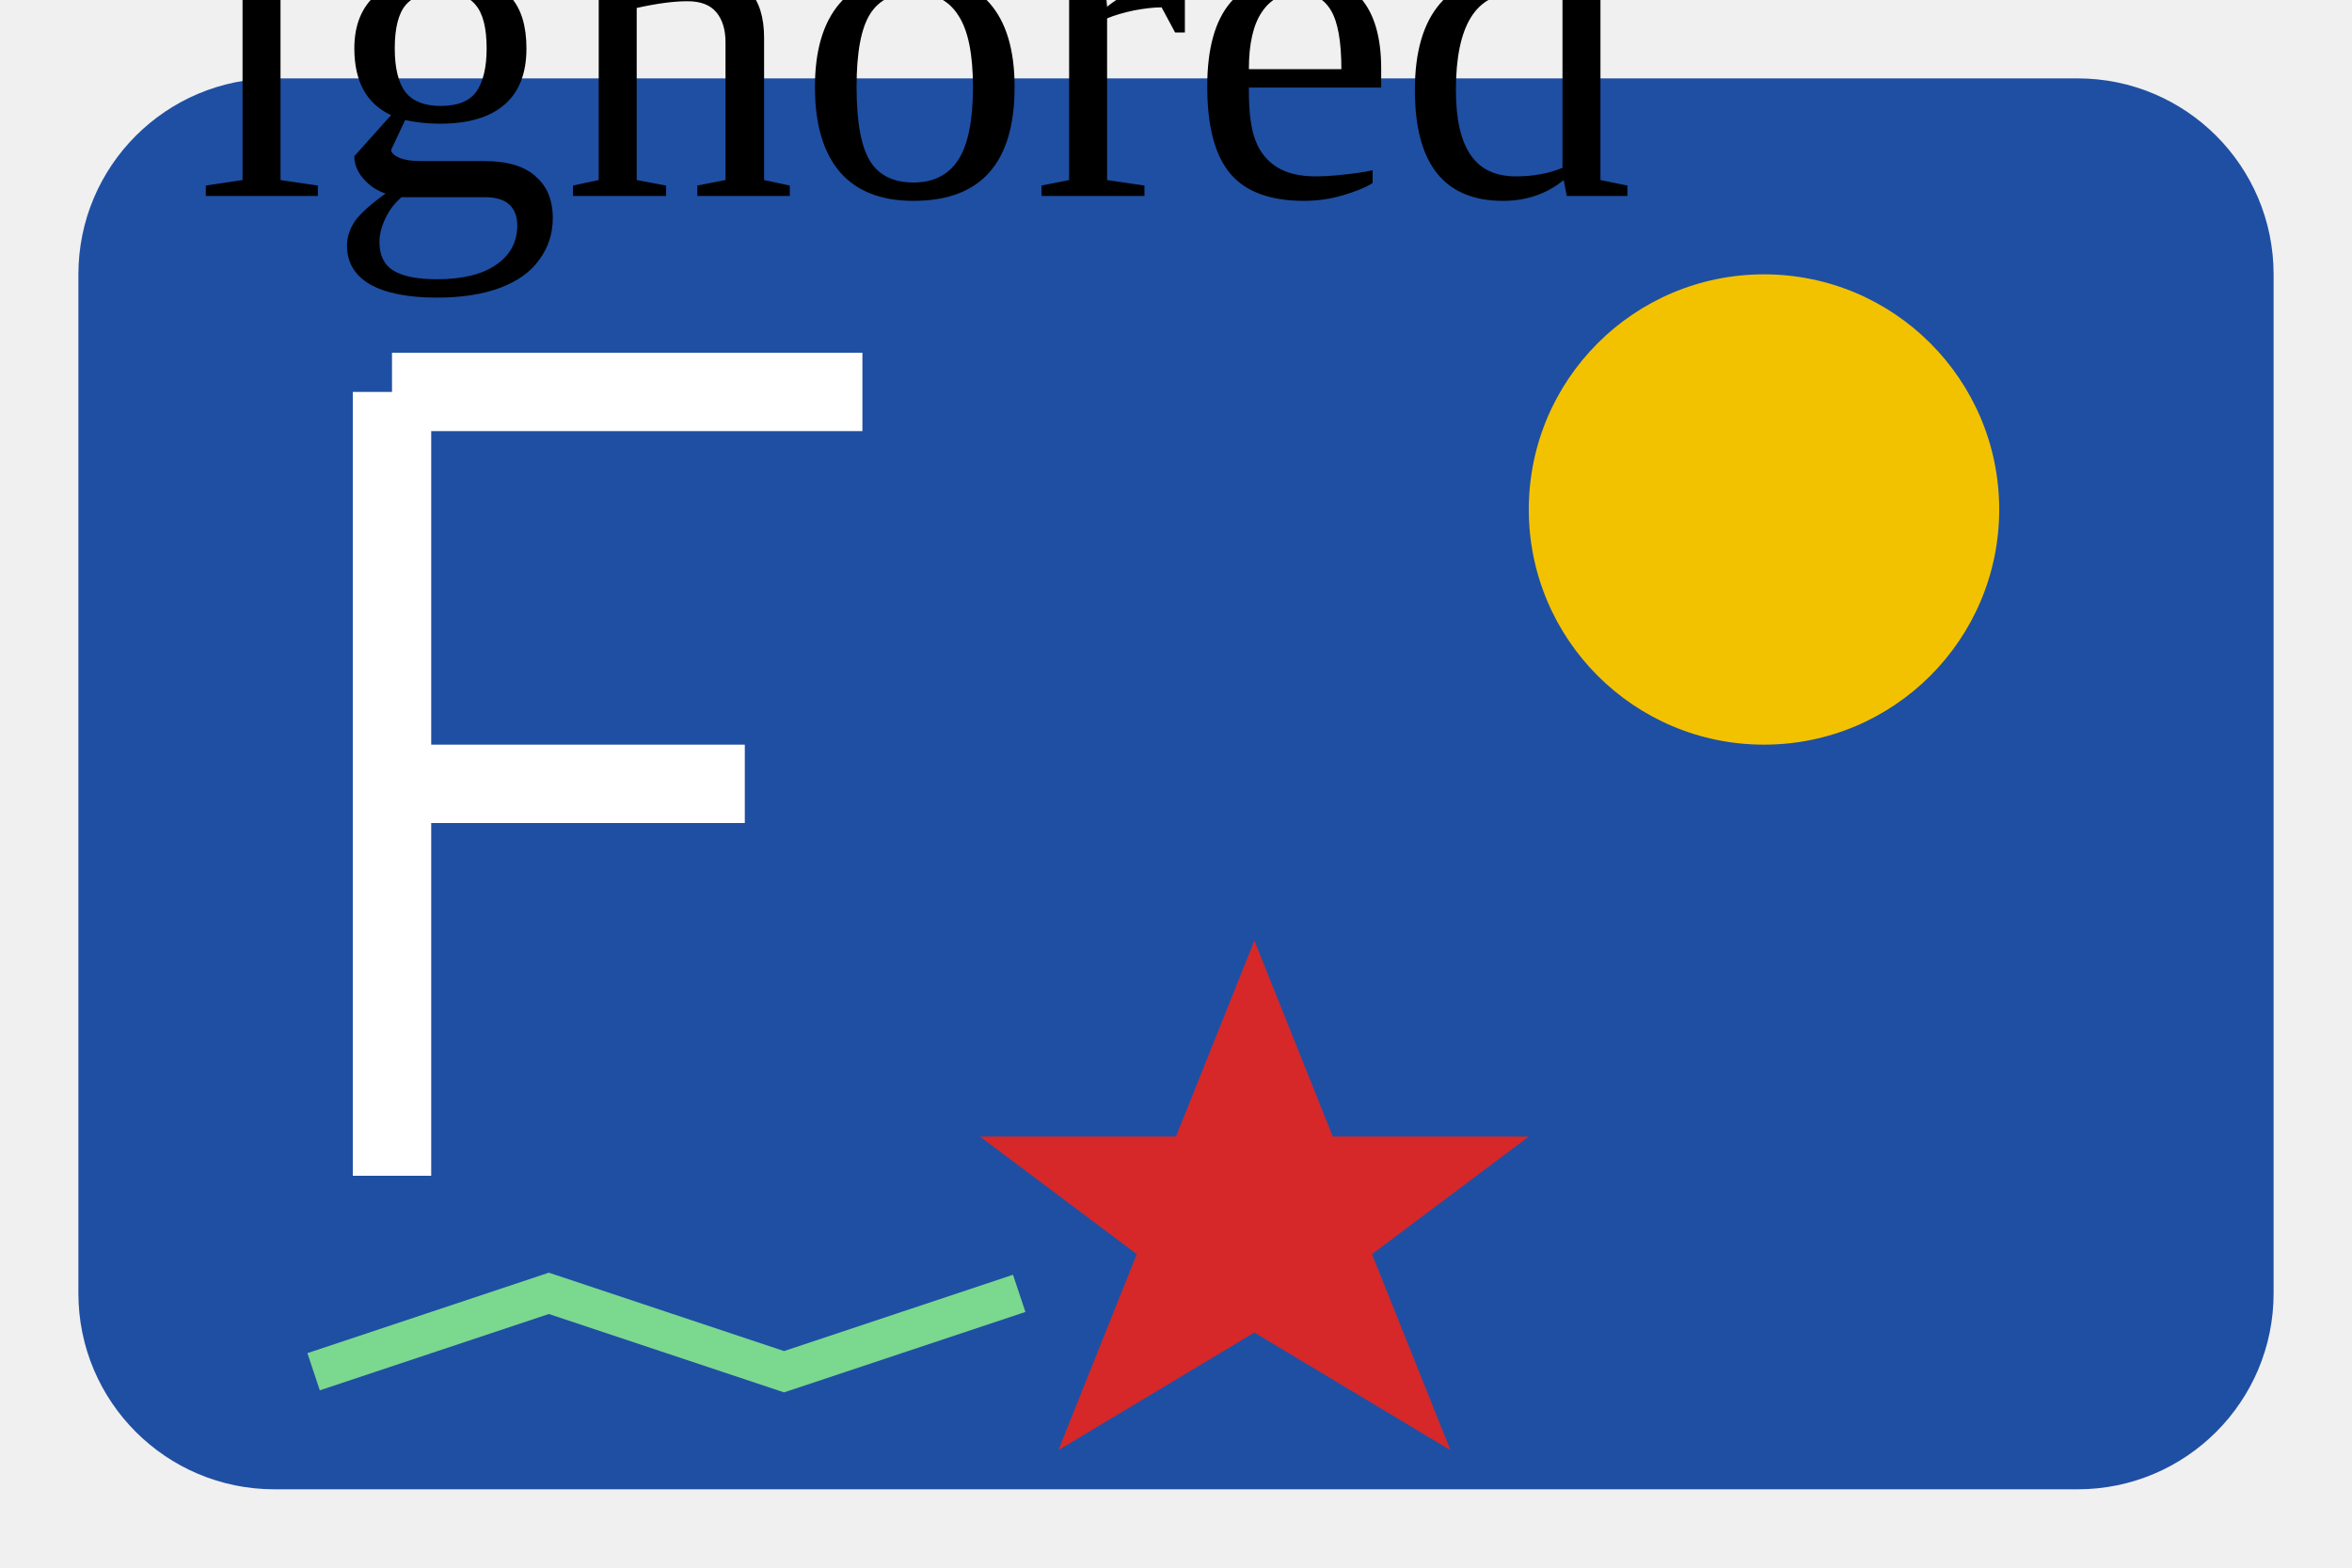
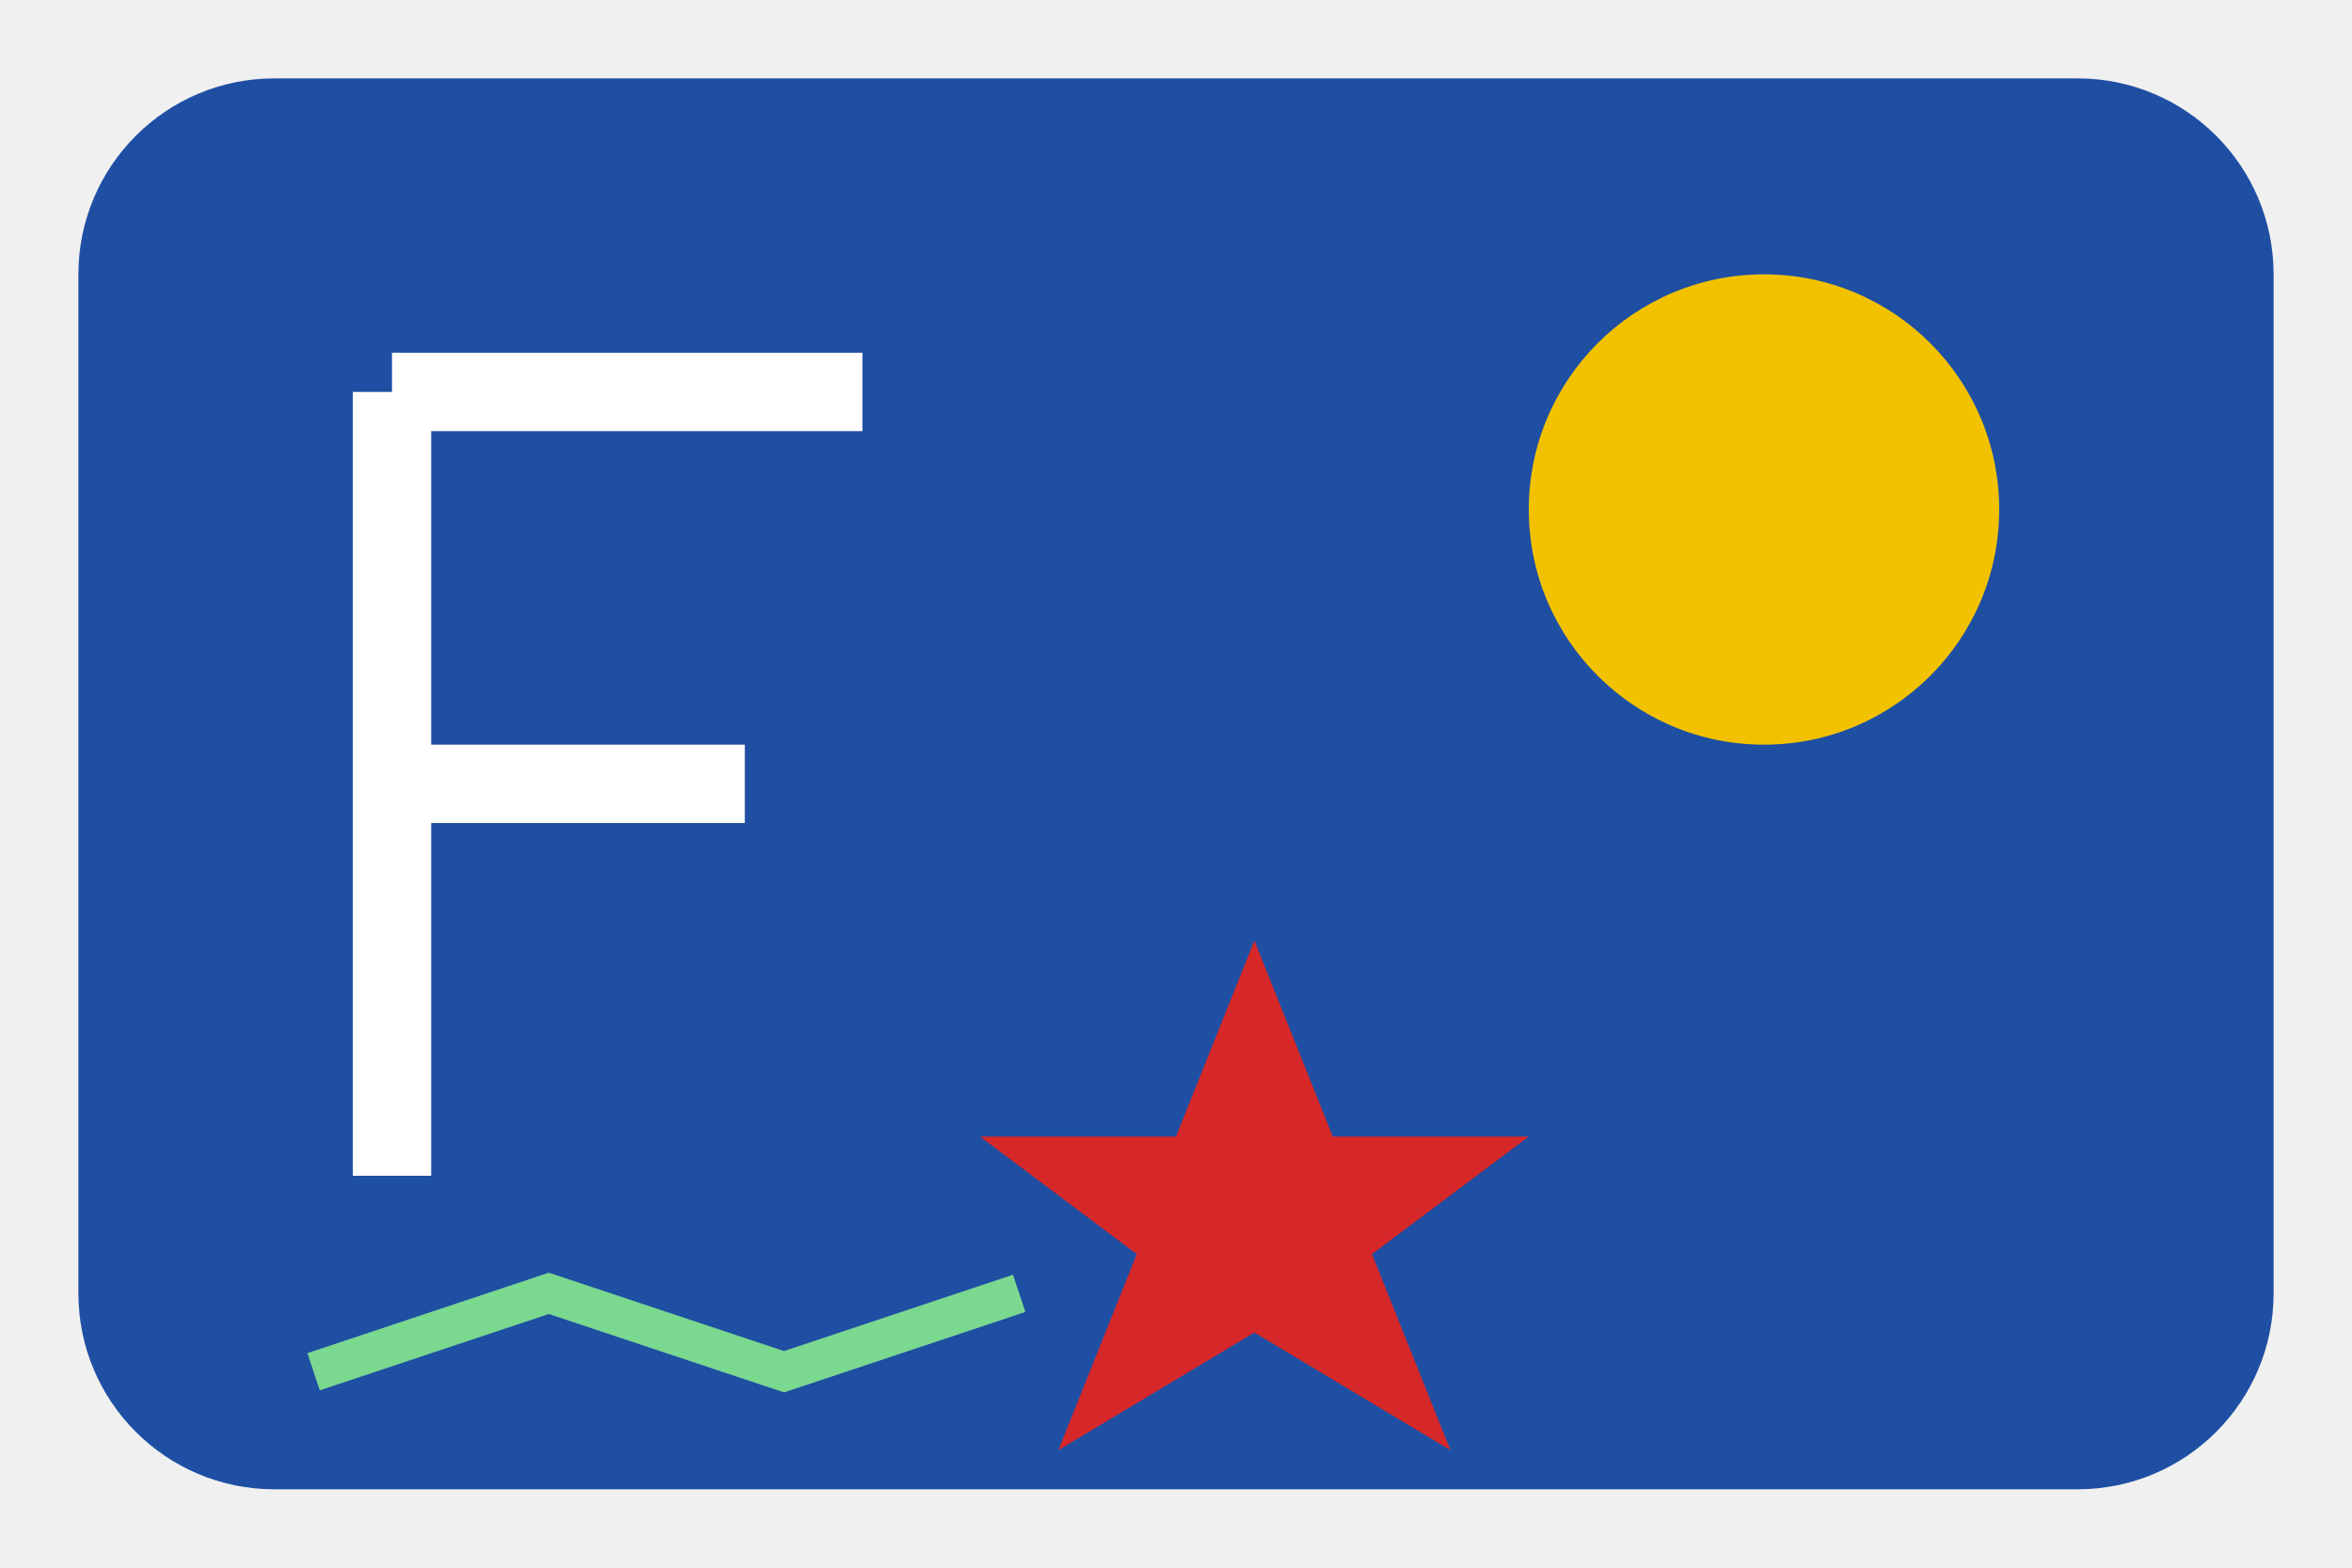
<svg xmlns="http://www.w3.org/2000/svg" width="60mm" height="40mm" viewBox="0 0 60 40">
  <rect id="badge" x="2" y="2" width="56" height="36" rx="5" fill="#1f4fa3" stroke="none" />
  <circle id="sun" cx="45" cy="13" r="6" fill="#f2c200" />
  <path id="letterF" d="M10 10 H22 M10 10 V30 M10 20 H19" fill="none" stroke="#ffffff" stroke-width="2" />
  <polygon id="star" points="32,24 34,29 39,29 35,32 37,37 32,34 27,37 29,32 25,29 30,29" fill="#d62828" />
  <polyline id="wave" points="8,35 14,33 20,35 26,33" fill="none" stroke="#7bd88f" />
-   <text x="5" y="5">ignored</text>
</svg>
